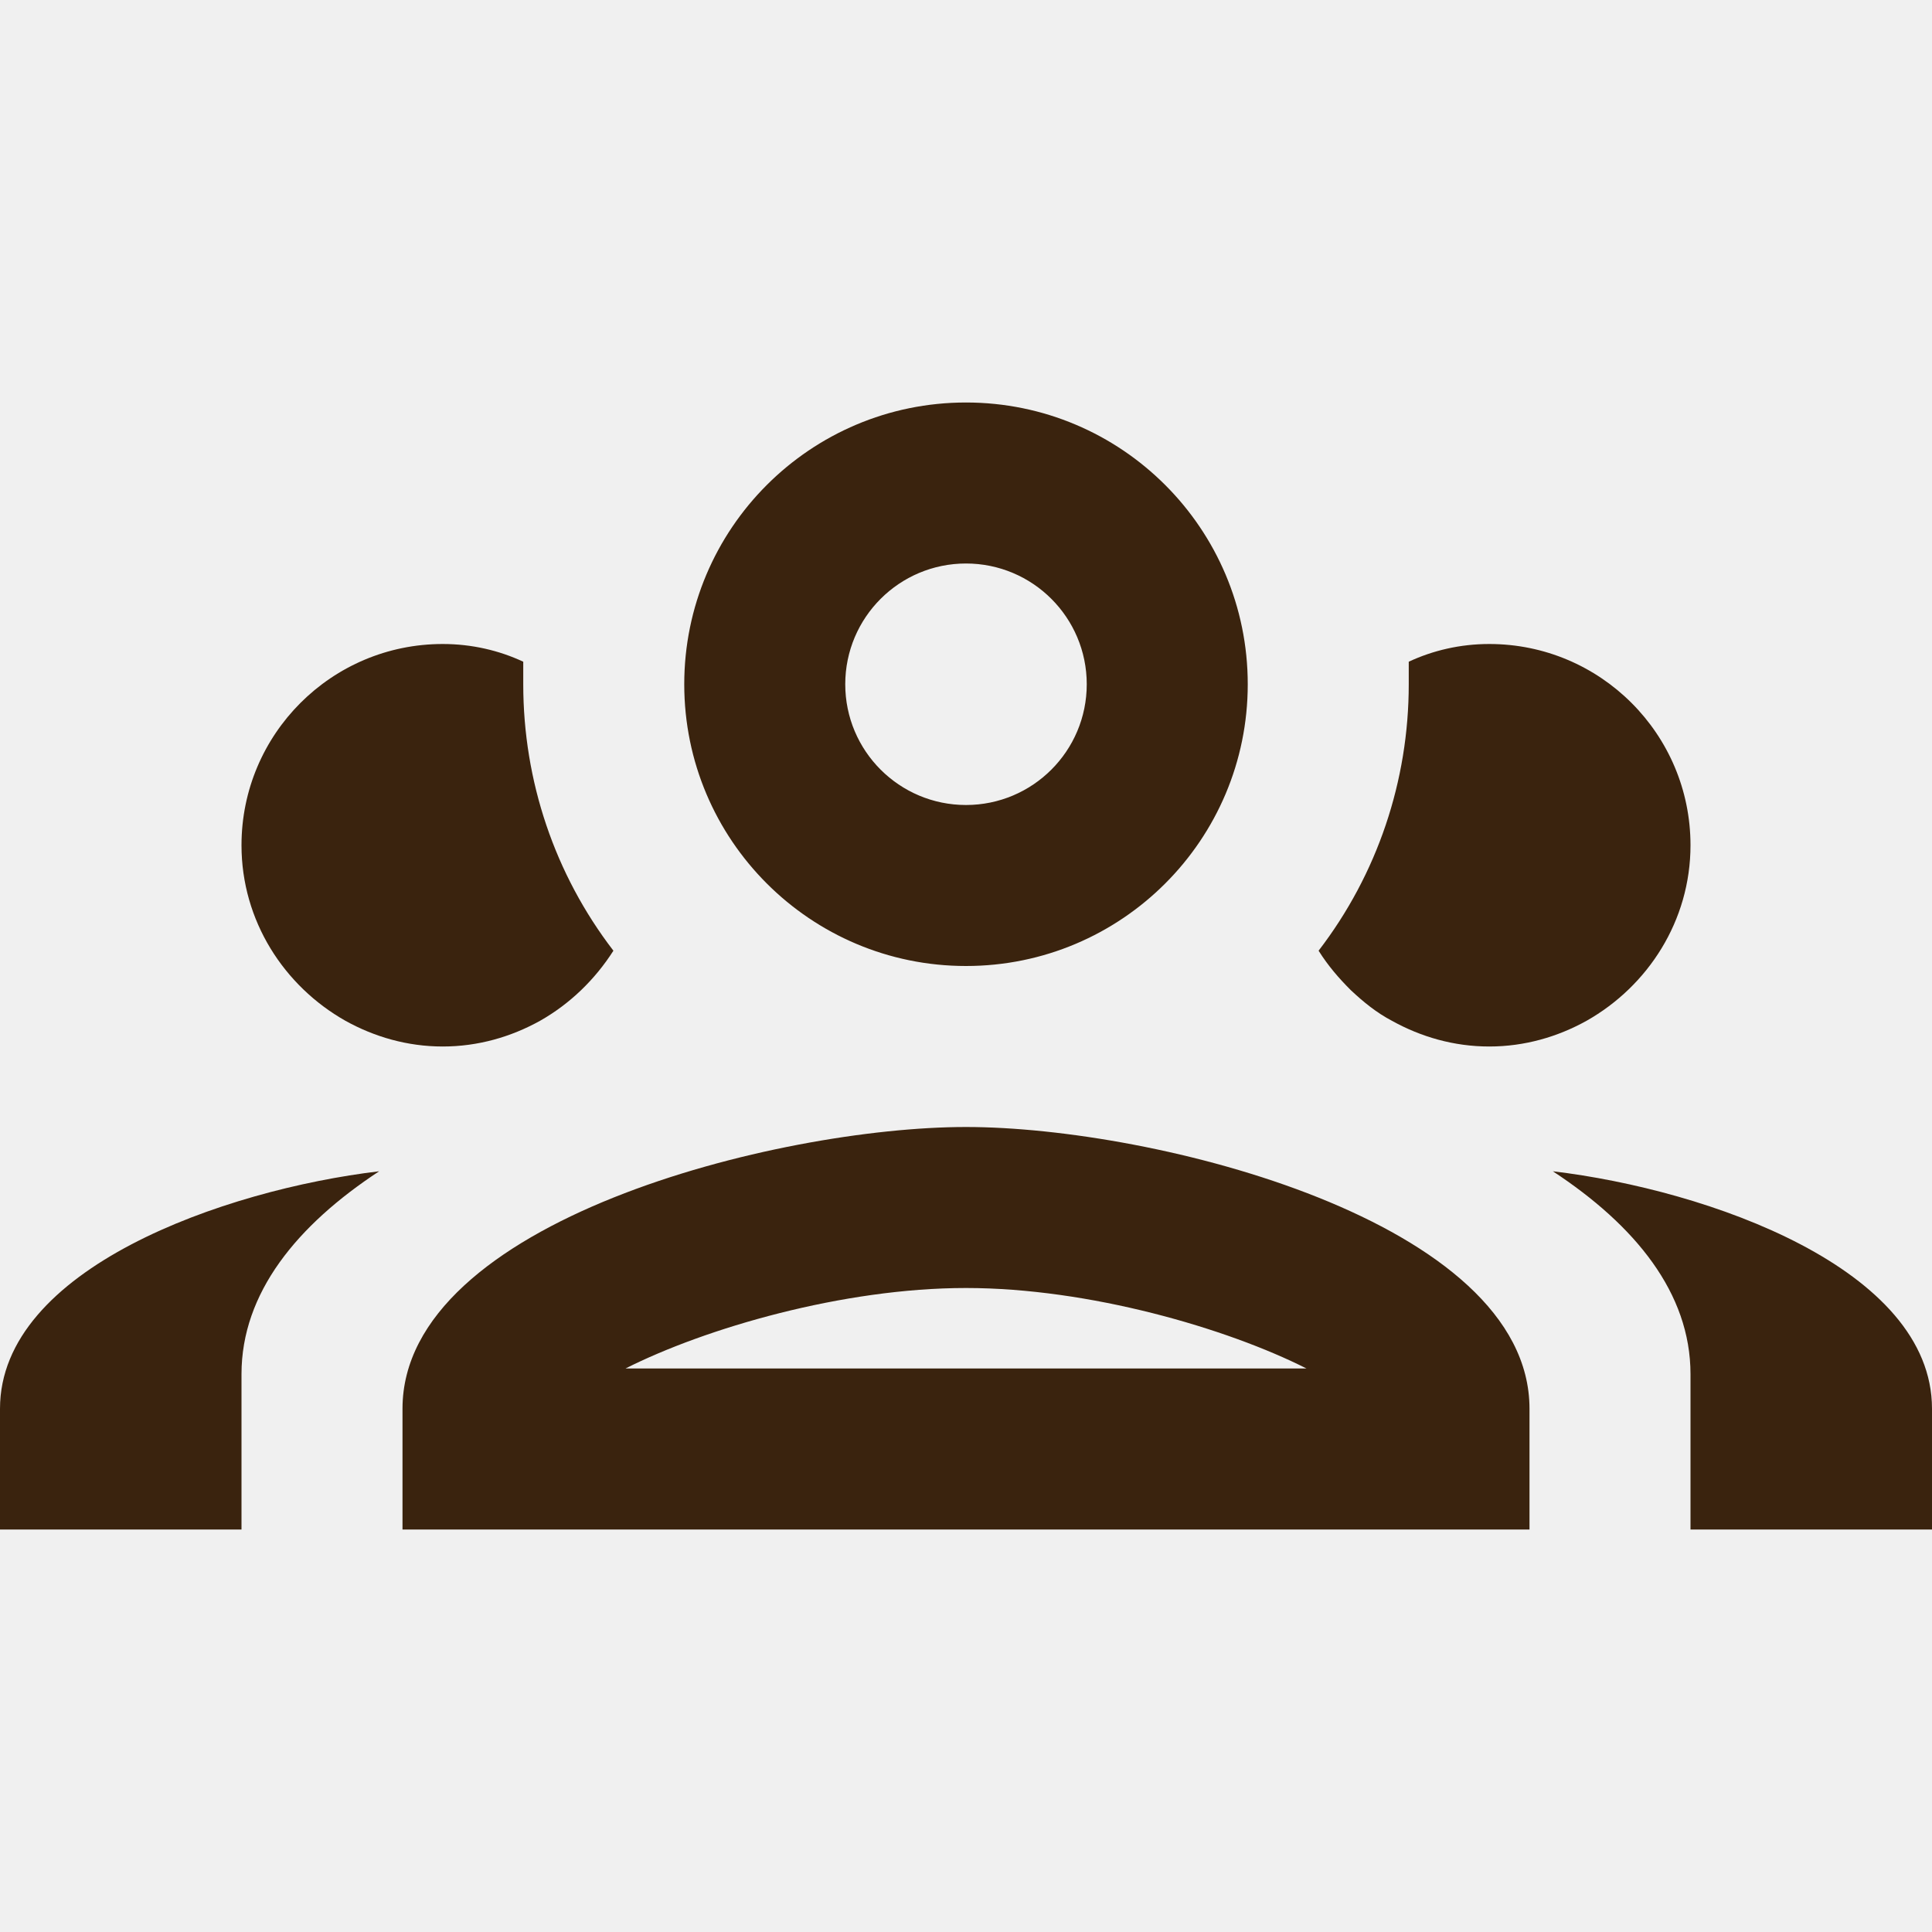
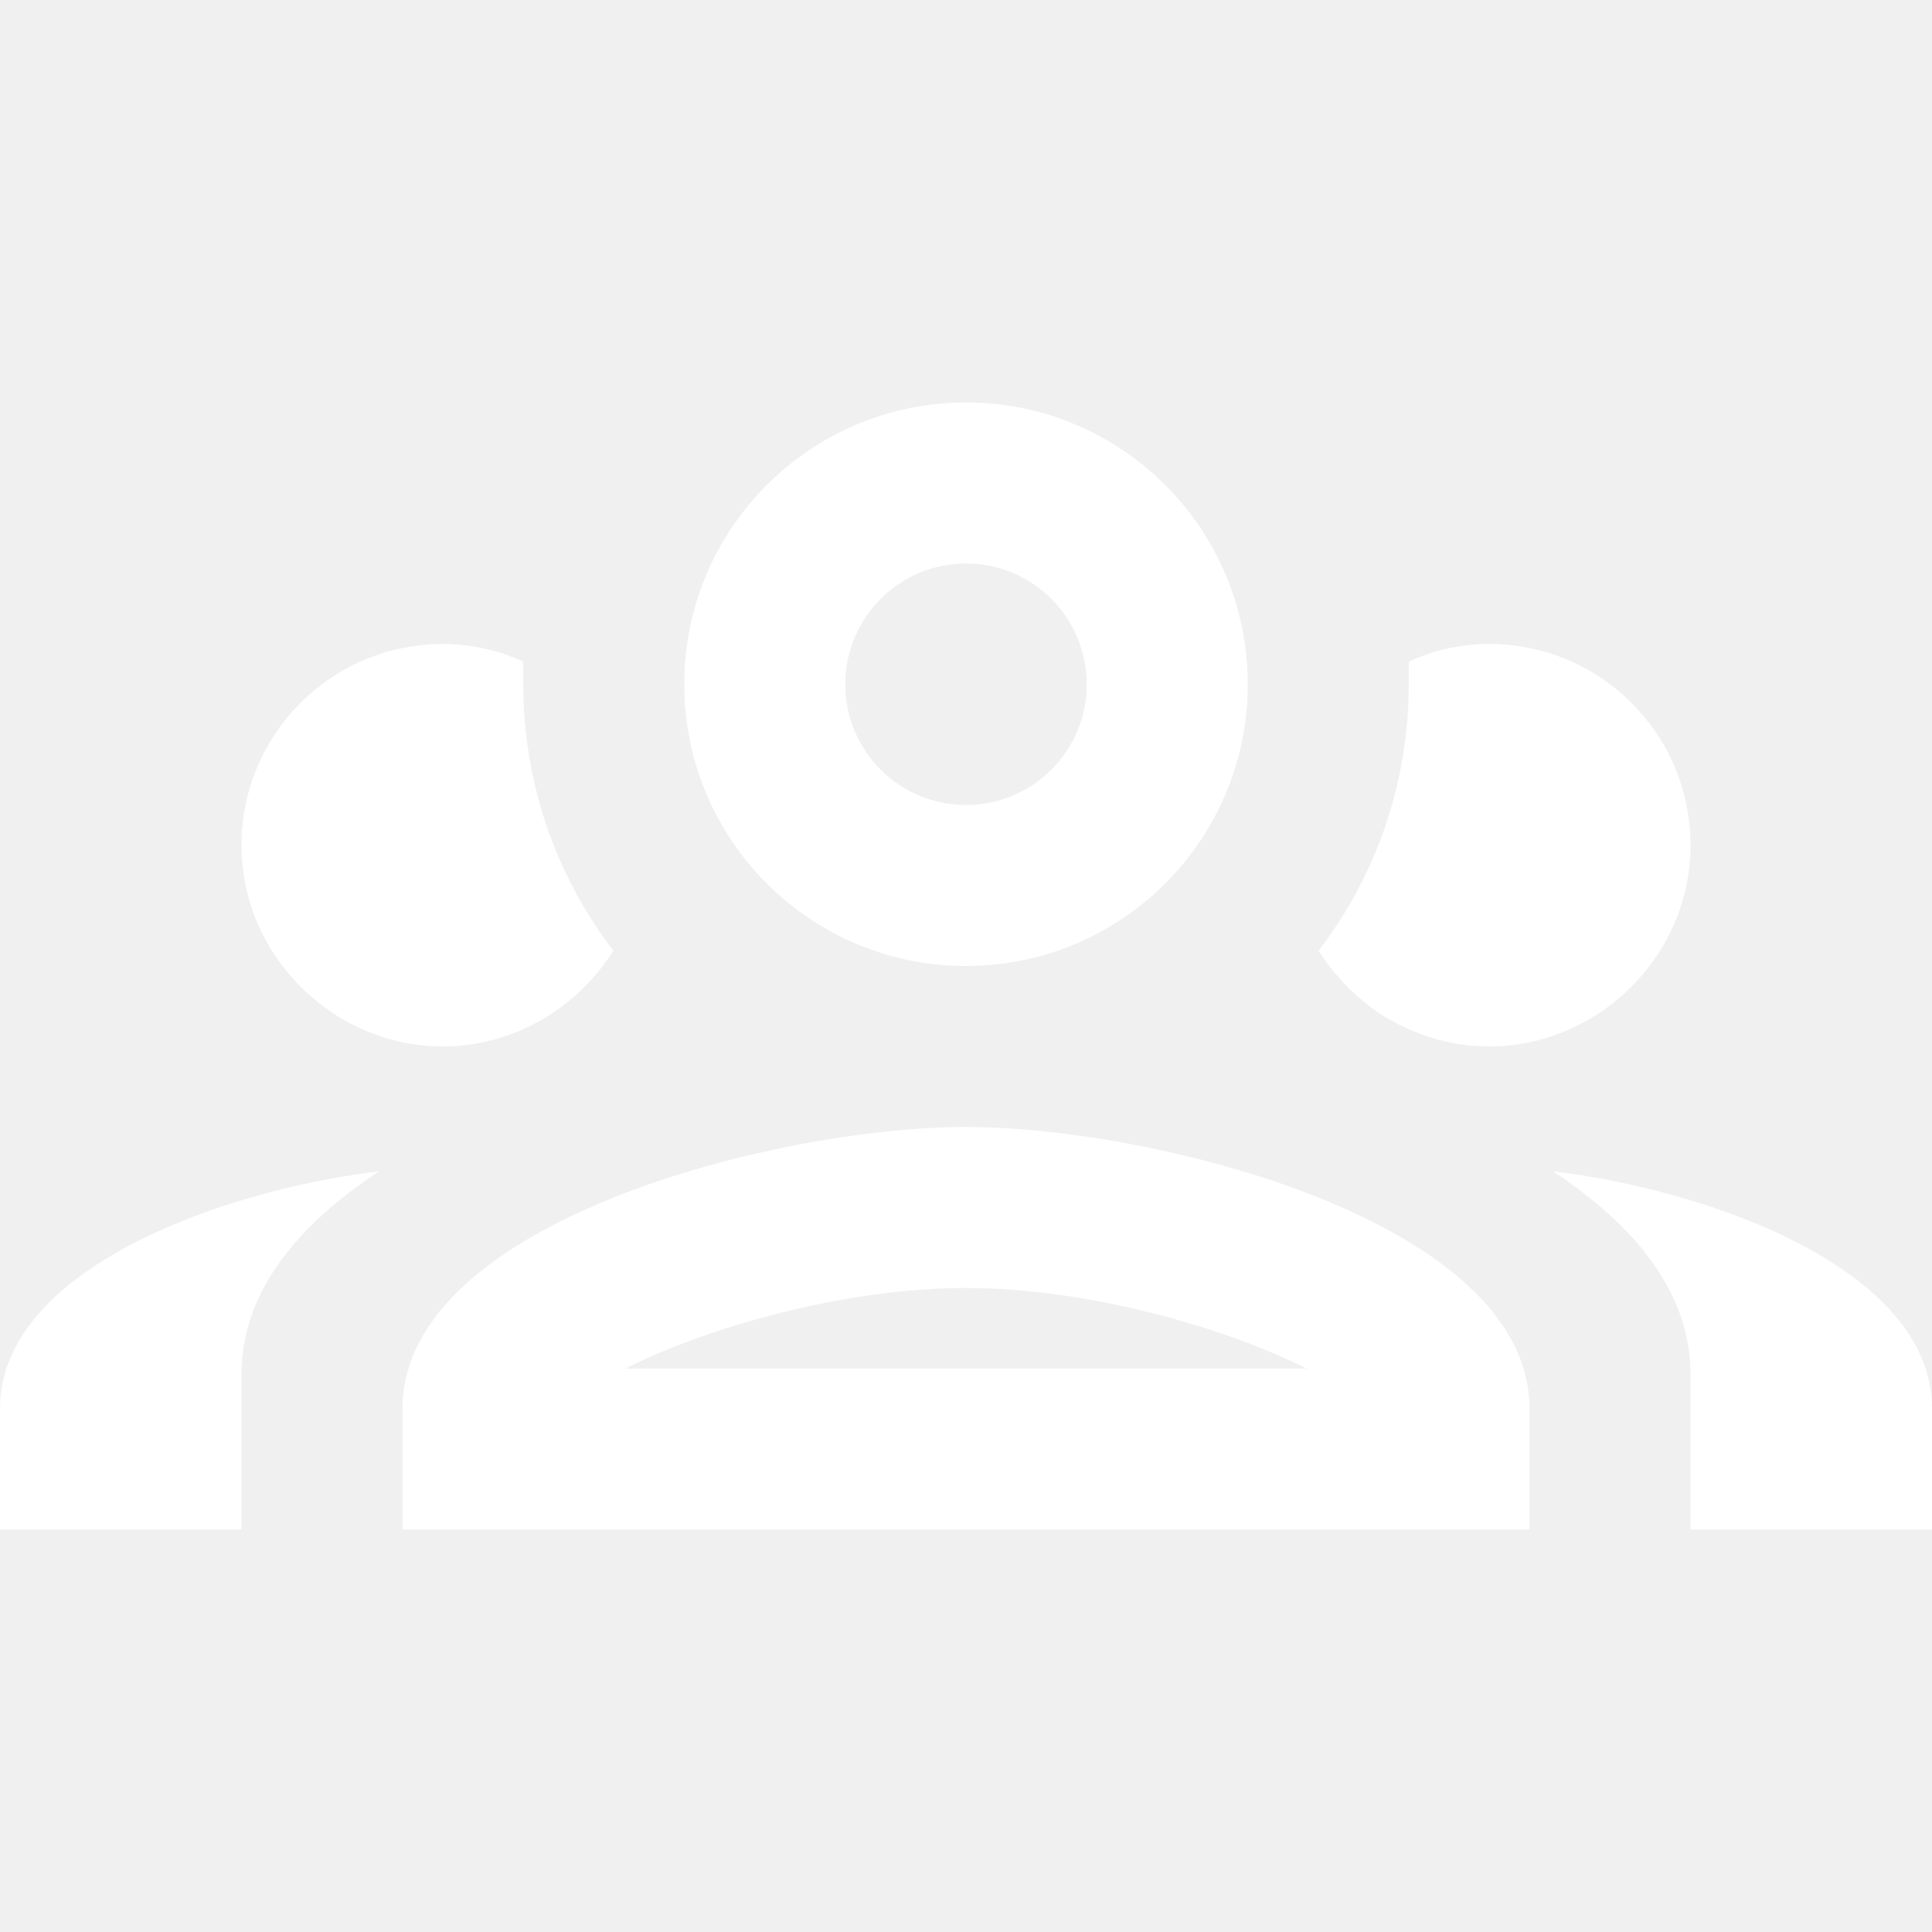
- <svg xmlns="http://www.w3.org/2000/svg" fill="#3A230E" viewBox="0 0 24 24">
+ <svg xmlns="http://www.w3.org/2000/svg" fill="#FFFFFF" viewBox="0 0 24 24">
  <path d="M12,5A3.5,3.5 0 0,0 8.5,8.5A3.5,3.5 0 0,0 12,12A3.5,3.5 0 0,0 15.5,8.5A3.5,3.5 0 0,0 12,5M12,7A1.5,1.5 0 0,1 13.5,8.5A1.5,1.5 0 0,1 12,10A1.5,1.5 0 0,1 10.5,8.5A1.5,1.5 0 0,1 12,7M5.5,8A2.5,2.5 0 0,0 3,10.5C3,11.44 3.53,12.25 4.29,12.68C4.65,12.88 5.06,13 5.5,13C5.94,13 6.35,12.88 6.71,12.68C7.08,12.47 7.39,12.17 7.62,11.81C6.89,10.86 6.5,9.7 6.5,8.5C6.5,8.41 6.5,8.31 6.5,8.22C6.2,8.08 5.86,8 5.5,8M18.5,8C18.14,8 17.8,8.08 17.5,8.22C17.5,8.31 17.5,8.41 17.5,8.5C17.5,9.7 17.11,10.86 16.38,11.81C16.5,12 16.63,12.15 16.78,12.3C16.94,12.45 17.1,12.58 17.29,12.68C17.65,12.88 18.06,13 18.5,13C18.94,13 19.35,12.88 19.71,12.68C20.47,12.25 21,11.44 21,10.5A2.5,2.5 0 0,0 18.5,8M12,14C9.66,14 5,15.17 5,17.5V19H19V17.5C19,15.17 14.34,14 12,14M4.71,14.55C2.78,14.78 0,15.76 0,17.5V19H3V17.07C3,16.06 3.69,15.22 4.71,14.55M19.29,14.55C20.31,15.22 21,16.06 21,17.07V19H24V17.5C24,15.76 21.22,14.78 19.29,14.55M12,16C13.53,16 15.24,16.5 16.23,17H7.77C8.76,16.5 10.47,16 12,16Z" />
</svg>
